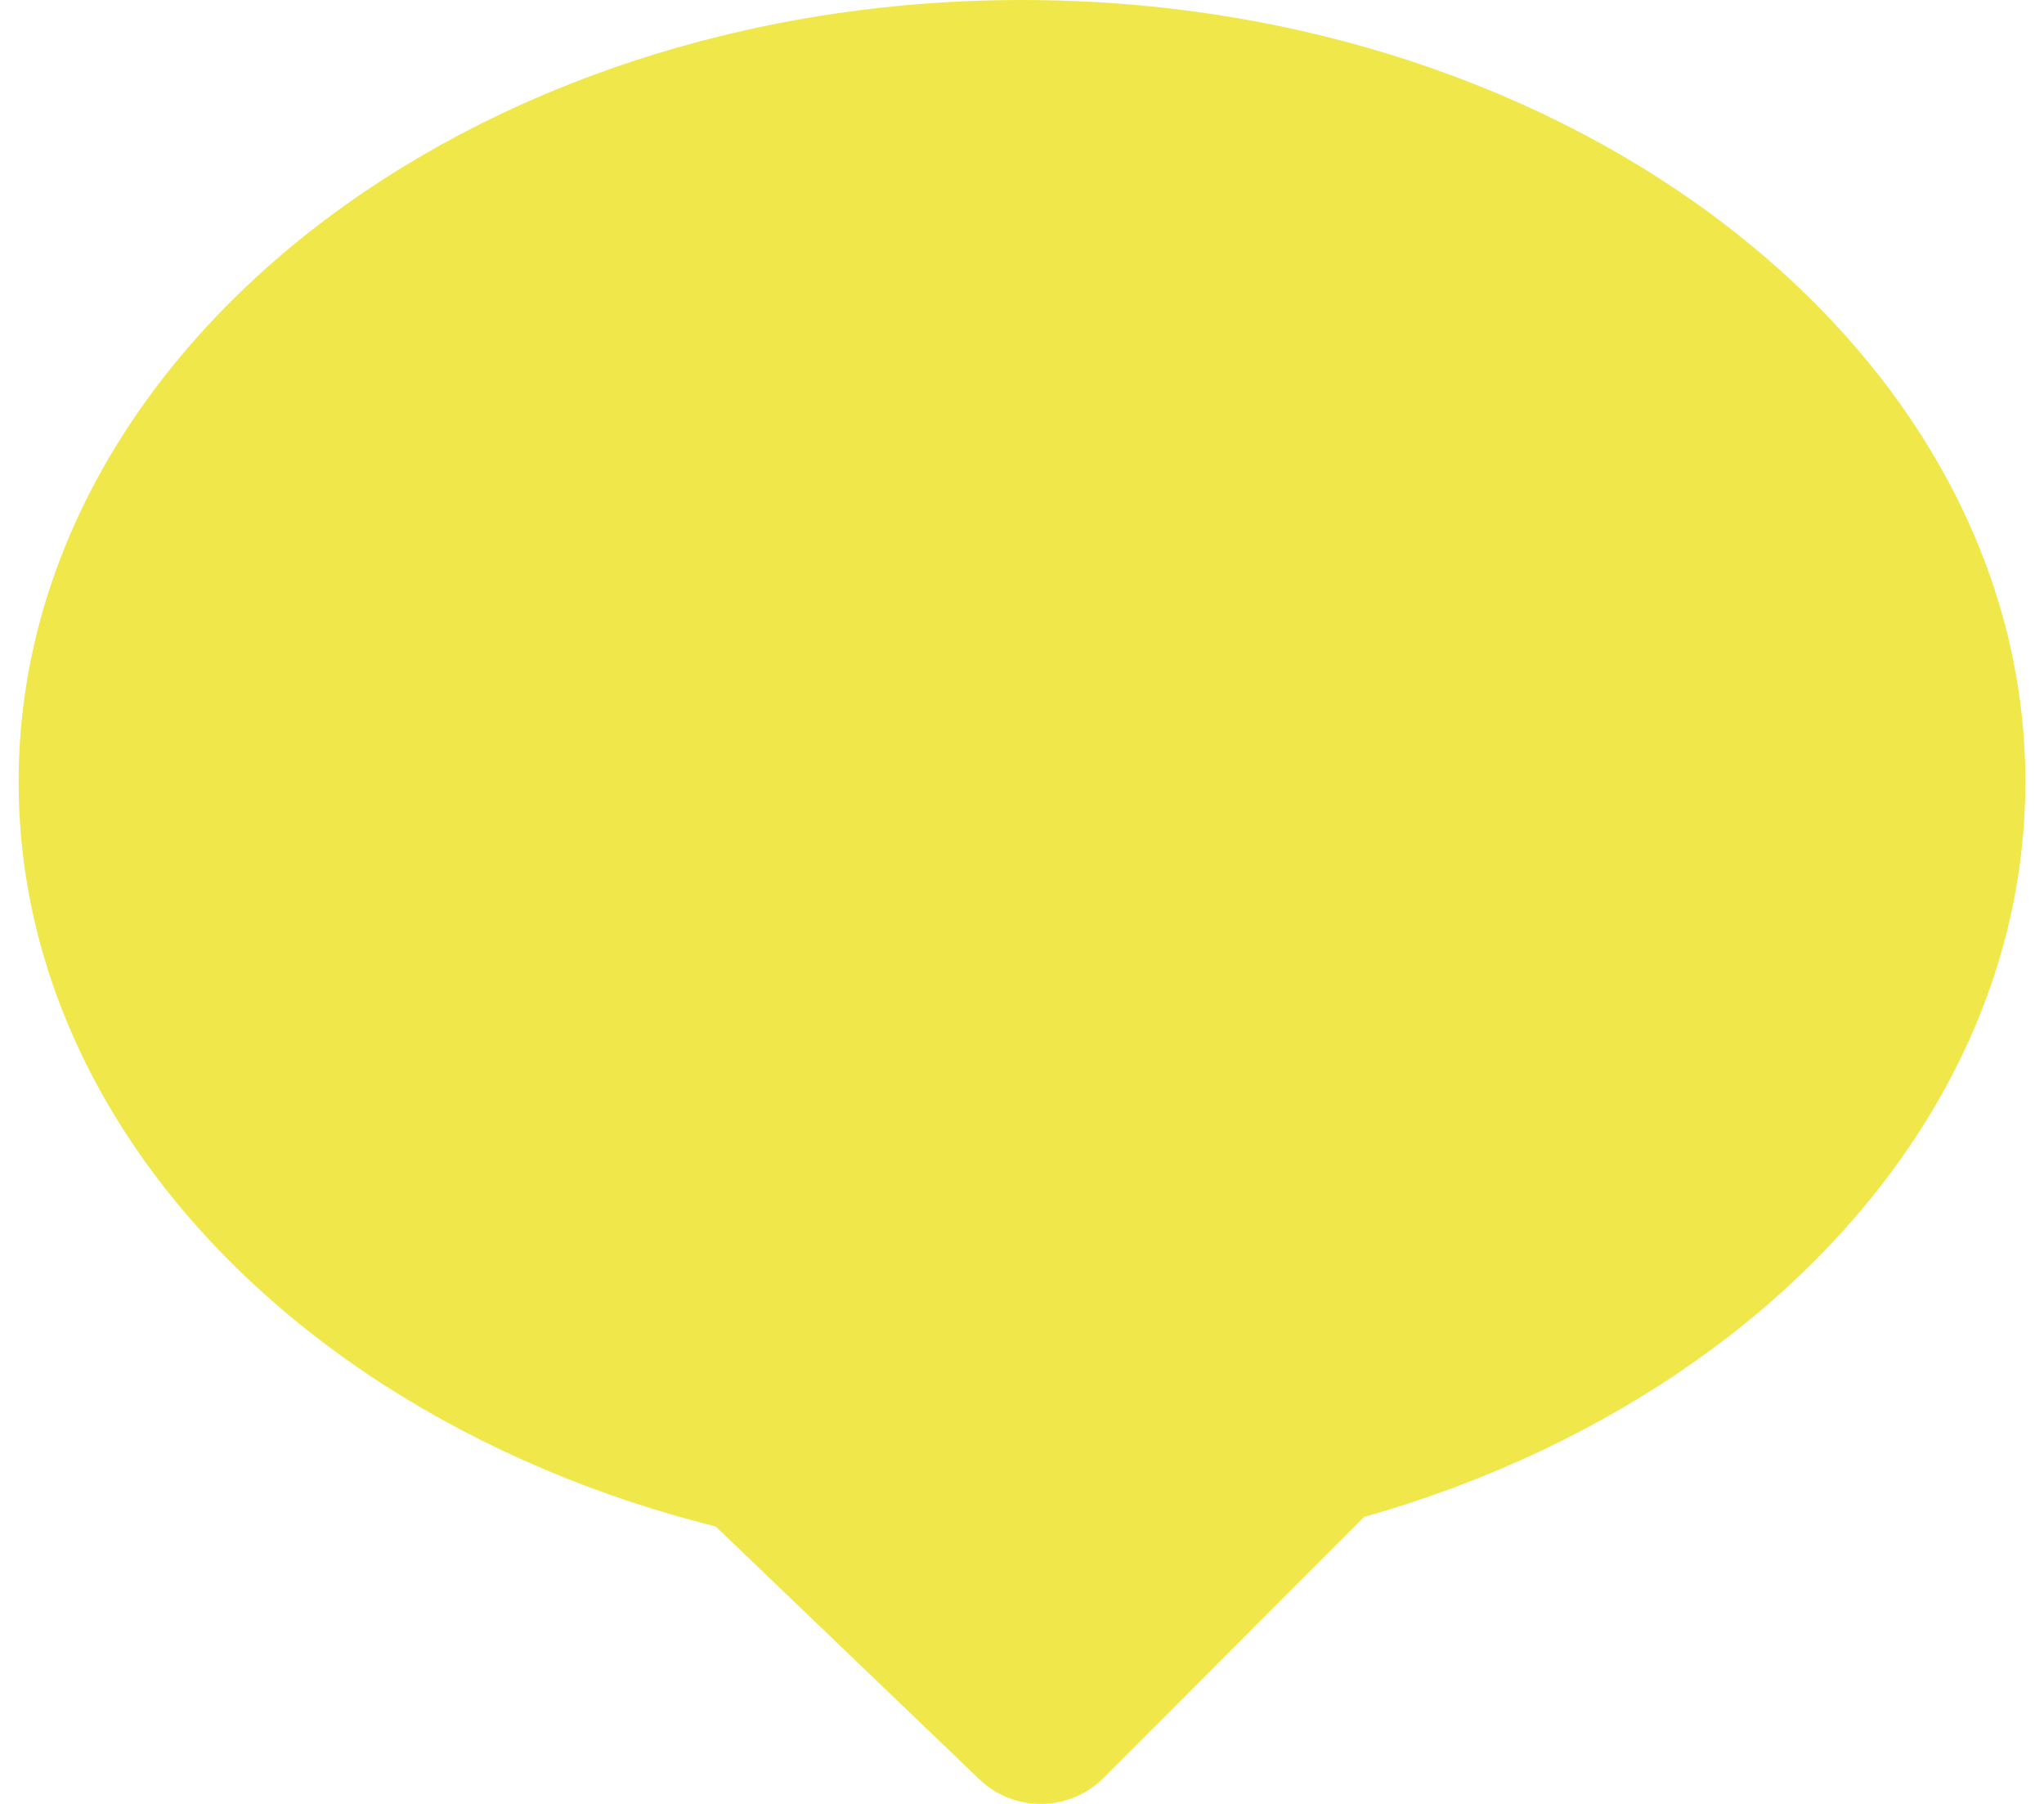
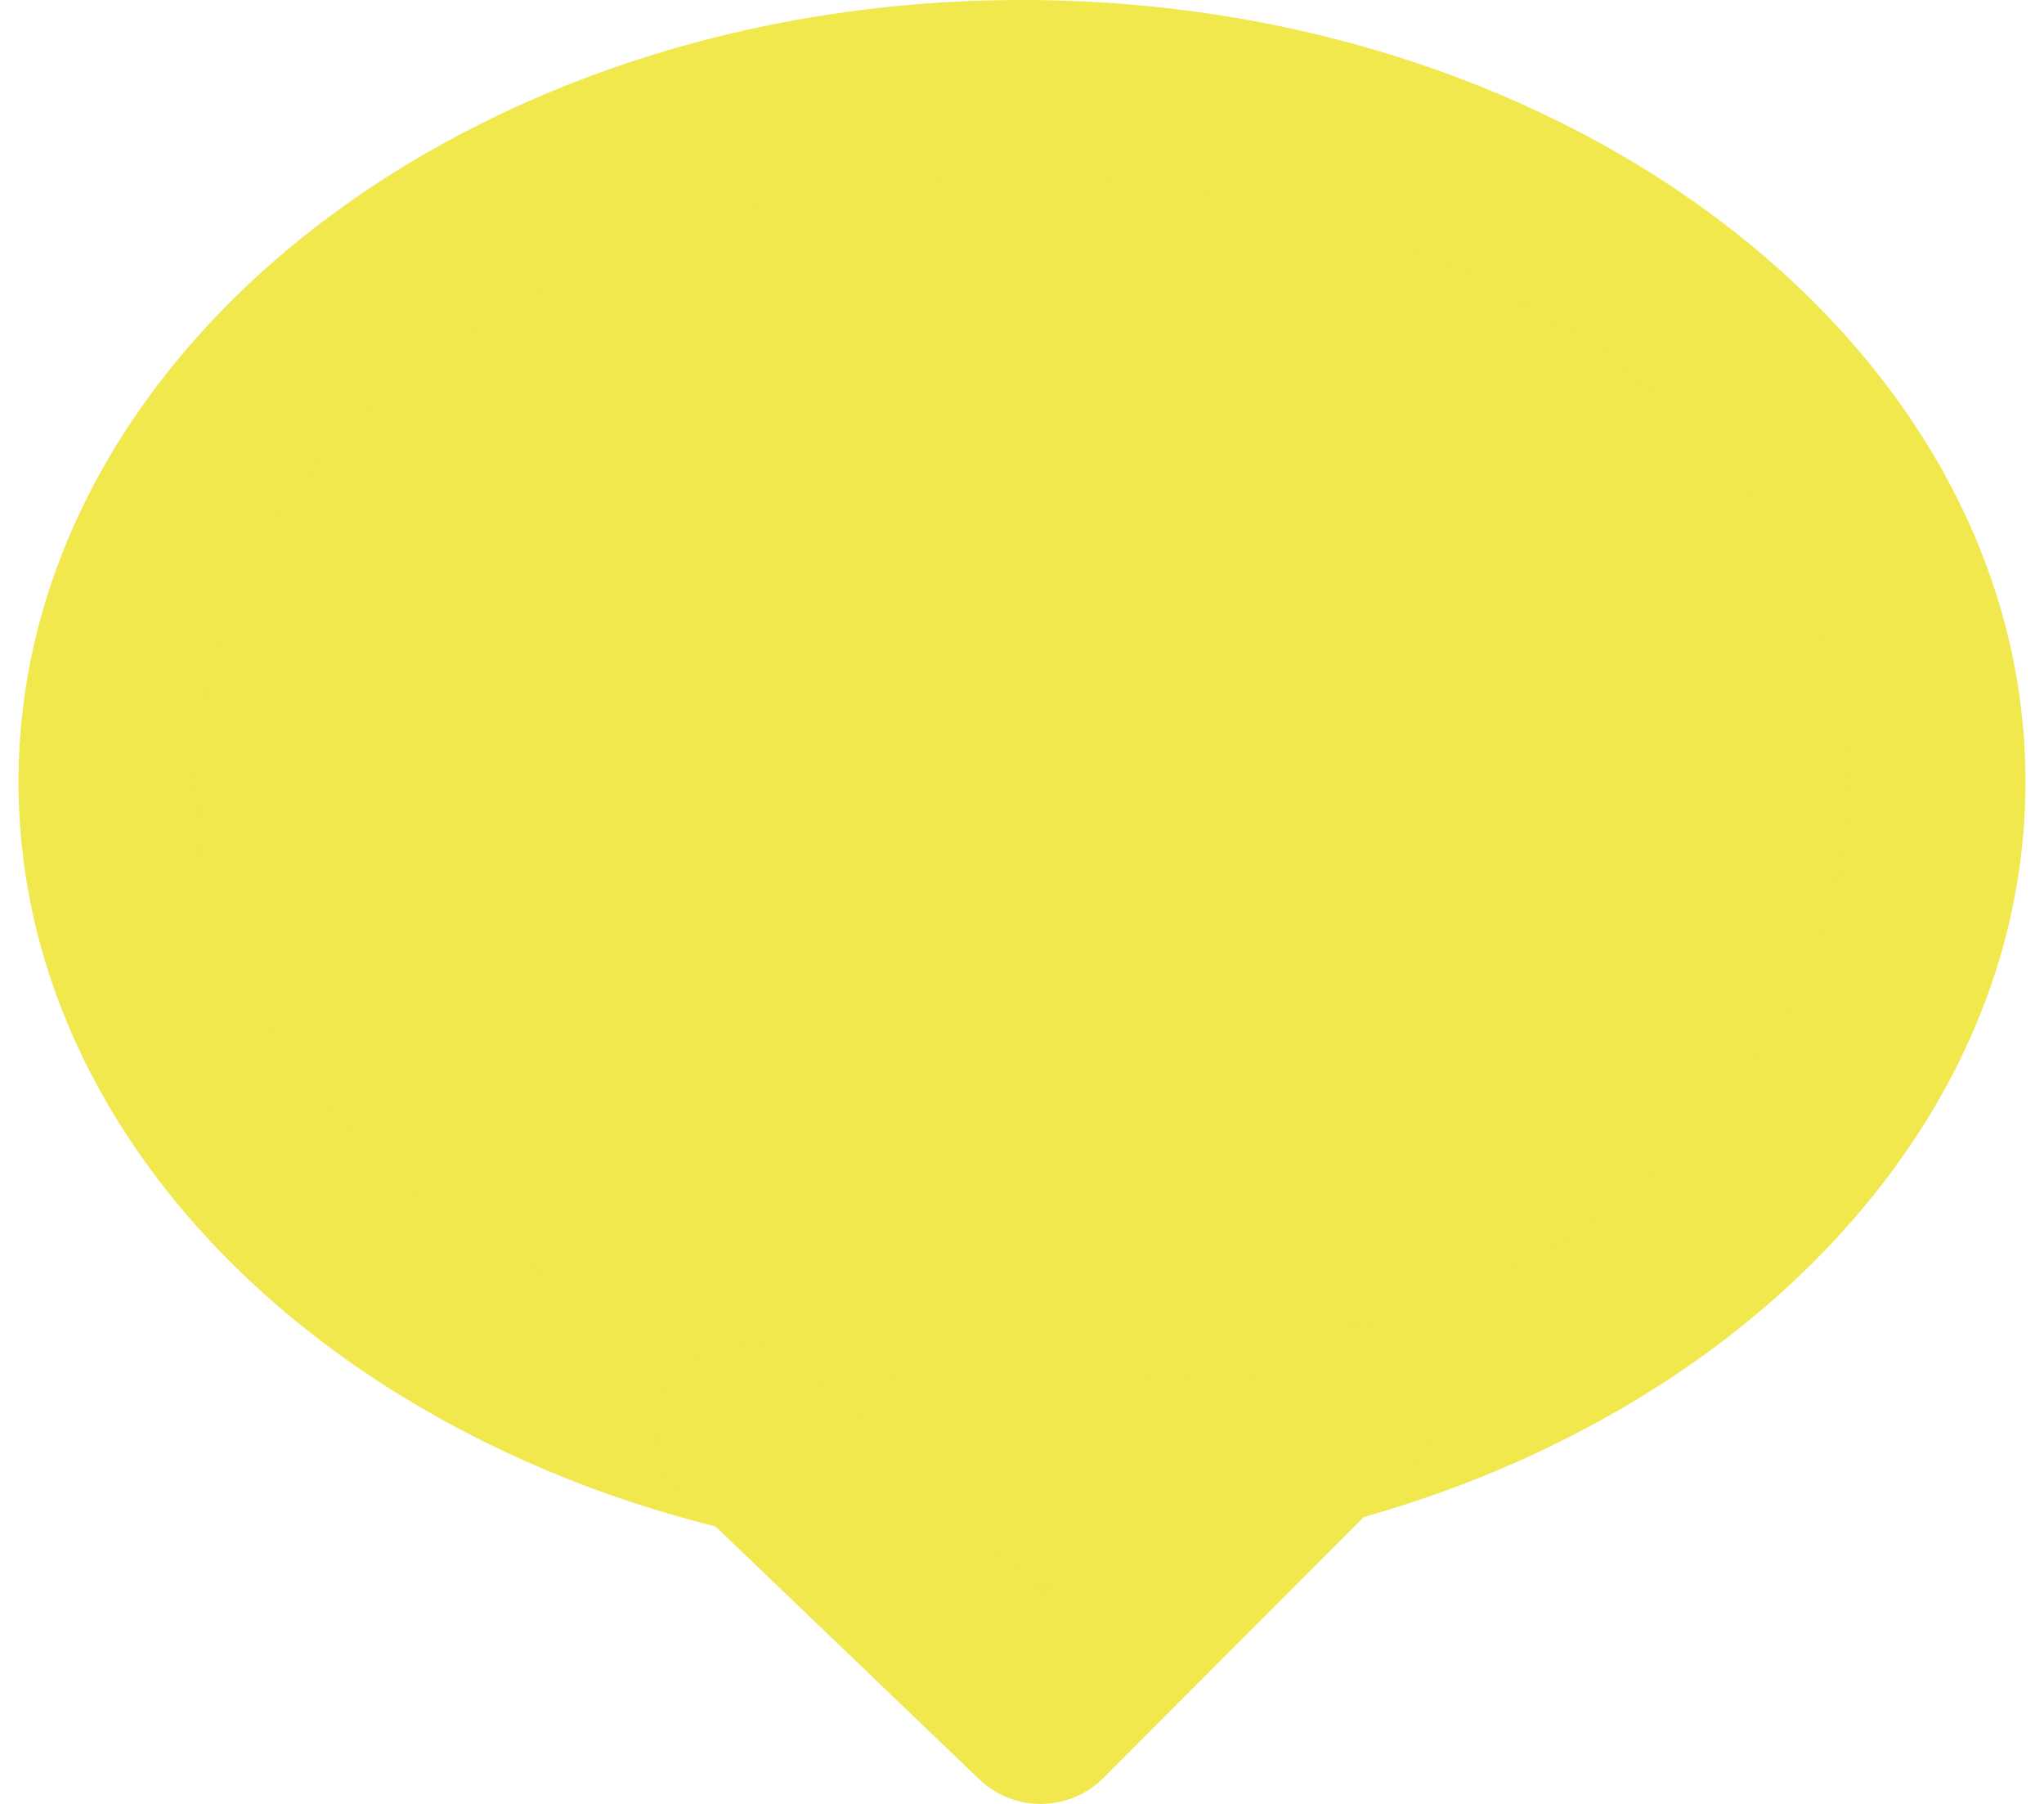
- <svg xmlns="http://www.w3.org/2000/svg" version="1.1" x="0px" y="0px" width="17px" height="15px" viewBox="0 0 17 15" enable-background="new 0 0 17 15" xml:space="preserve">
-   <g id="layer_2" class="icon">
+ <svg xmlns="http://www.w3.org/2000/svg" version="1.1" id="Layer_1" x="0px" y="0px" width="17px" height="15px" viewBox="0 0 17 15" enable-background="new 0 0 17 15" xml:space="preserve">
+   <g id="Layer_2">
    <g>
      <g>
-         <ellipse fill="#F0E84B" cx="8.5" cy="6.501" rx="7.607" ry="5.764" />
-         <path fill="#F0E84B" d="M8.5,13.003c-4.602,0-8.345-2.916-8.345-6.501C0.155,2.917,3.898,0,8.5,0s8.345,2.917,8.345,6.501     C16.845,10.087,13.102,13.003,8.5,13.003z M8.5,1.475c-3.788,0-6.87,2.255-6.87,5.027c0,2.772,3.082,5.027,6.87,5.027     c3.789,0,6.87-2.255,6.87-5.027C15.37,3.73,12.289,1.475,8.5,1.475z" />
+         <ellipse fill="#F0E84C" cx="8.5" cy="6.501" rx="7.607" ry="5.764" />
+         <path fill="#F0E84C" d="M8.5,13.003c-4.603,0-8.346-2.916-8.346-6.501S3.897,0,8.5,0c4.602,0,8.346,2.917,8.346,6.501     C16.846,10.087,13.102,13.003,8.5,13.003z M8.5,1.475c-3.788,0-6.87,2.255-6.87,5.027c0,2.771,3.082,5.027,6.87,5.027     c3.789,0,6.87-2.256,6.87-5.027C15.37,3.73,12.289,1.475,8.5,1.475z" />
      </g>
      <g>
-         <polyline fill="#F0E84B" points="6.188,11.896 8.655,14.263 11.182,11.733    " />
-         <path fill="#F0E84B" d="M8.655,15c-0.184,0-0.367-0.068-0.51-0.205l-2.468-2.366c-0.294-0.282-0.304-0.749-0.021-1.042     c0.281-0.294,0.748-0.304,1.042-0.022l1.946,1.866l2.016-2.019c0.287-0.287,0.754-0.288,1.043-0.001     c0.287,0.289,0.288,0.756,0.001,1.043l-2.526,2.53C9.034,14.928,8.845,15,8.655,15z" />
+         <polyline fill="#F0E84C" points="6.188,11.896 8.654,14.264 11.182,11.732    " />
+         <path fill="#F0E84C" d="M8.654,15c-0.184,0-0.366-0.068-0.51-0.205L5.677,12.43c-0.294-0.283-0.304-0.75-0.021-1.043     c0.28-0.294,0.747-0.304,1.042-0.021l1.945,1.864l2.017-2.019c0.287-0.287,0.754-0.288,1.043-0.001     c0.287,0.289,0.288,0.756,0.001,1.043l-2.526,2.53C9.034,14.928,8.845,15,8.654,15z" />
      </g>
    </g>
  </g>
</svg>
